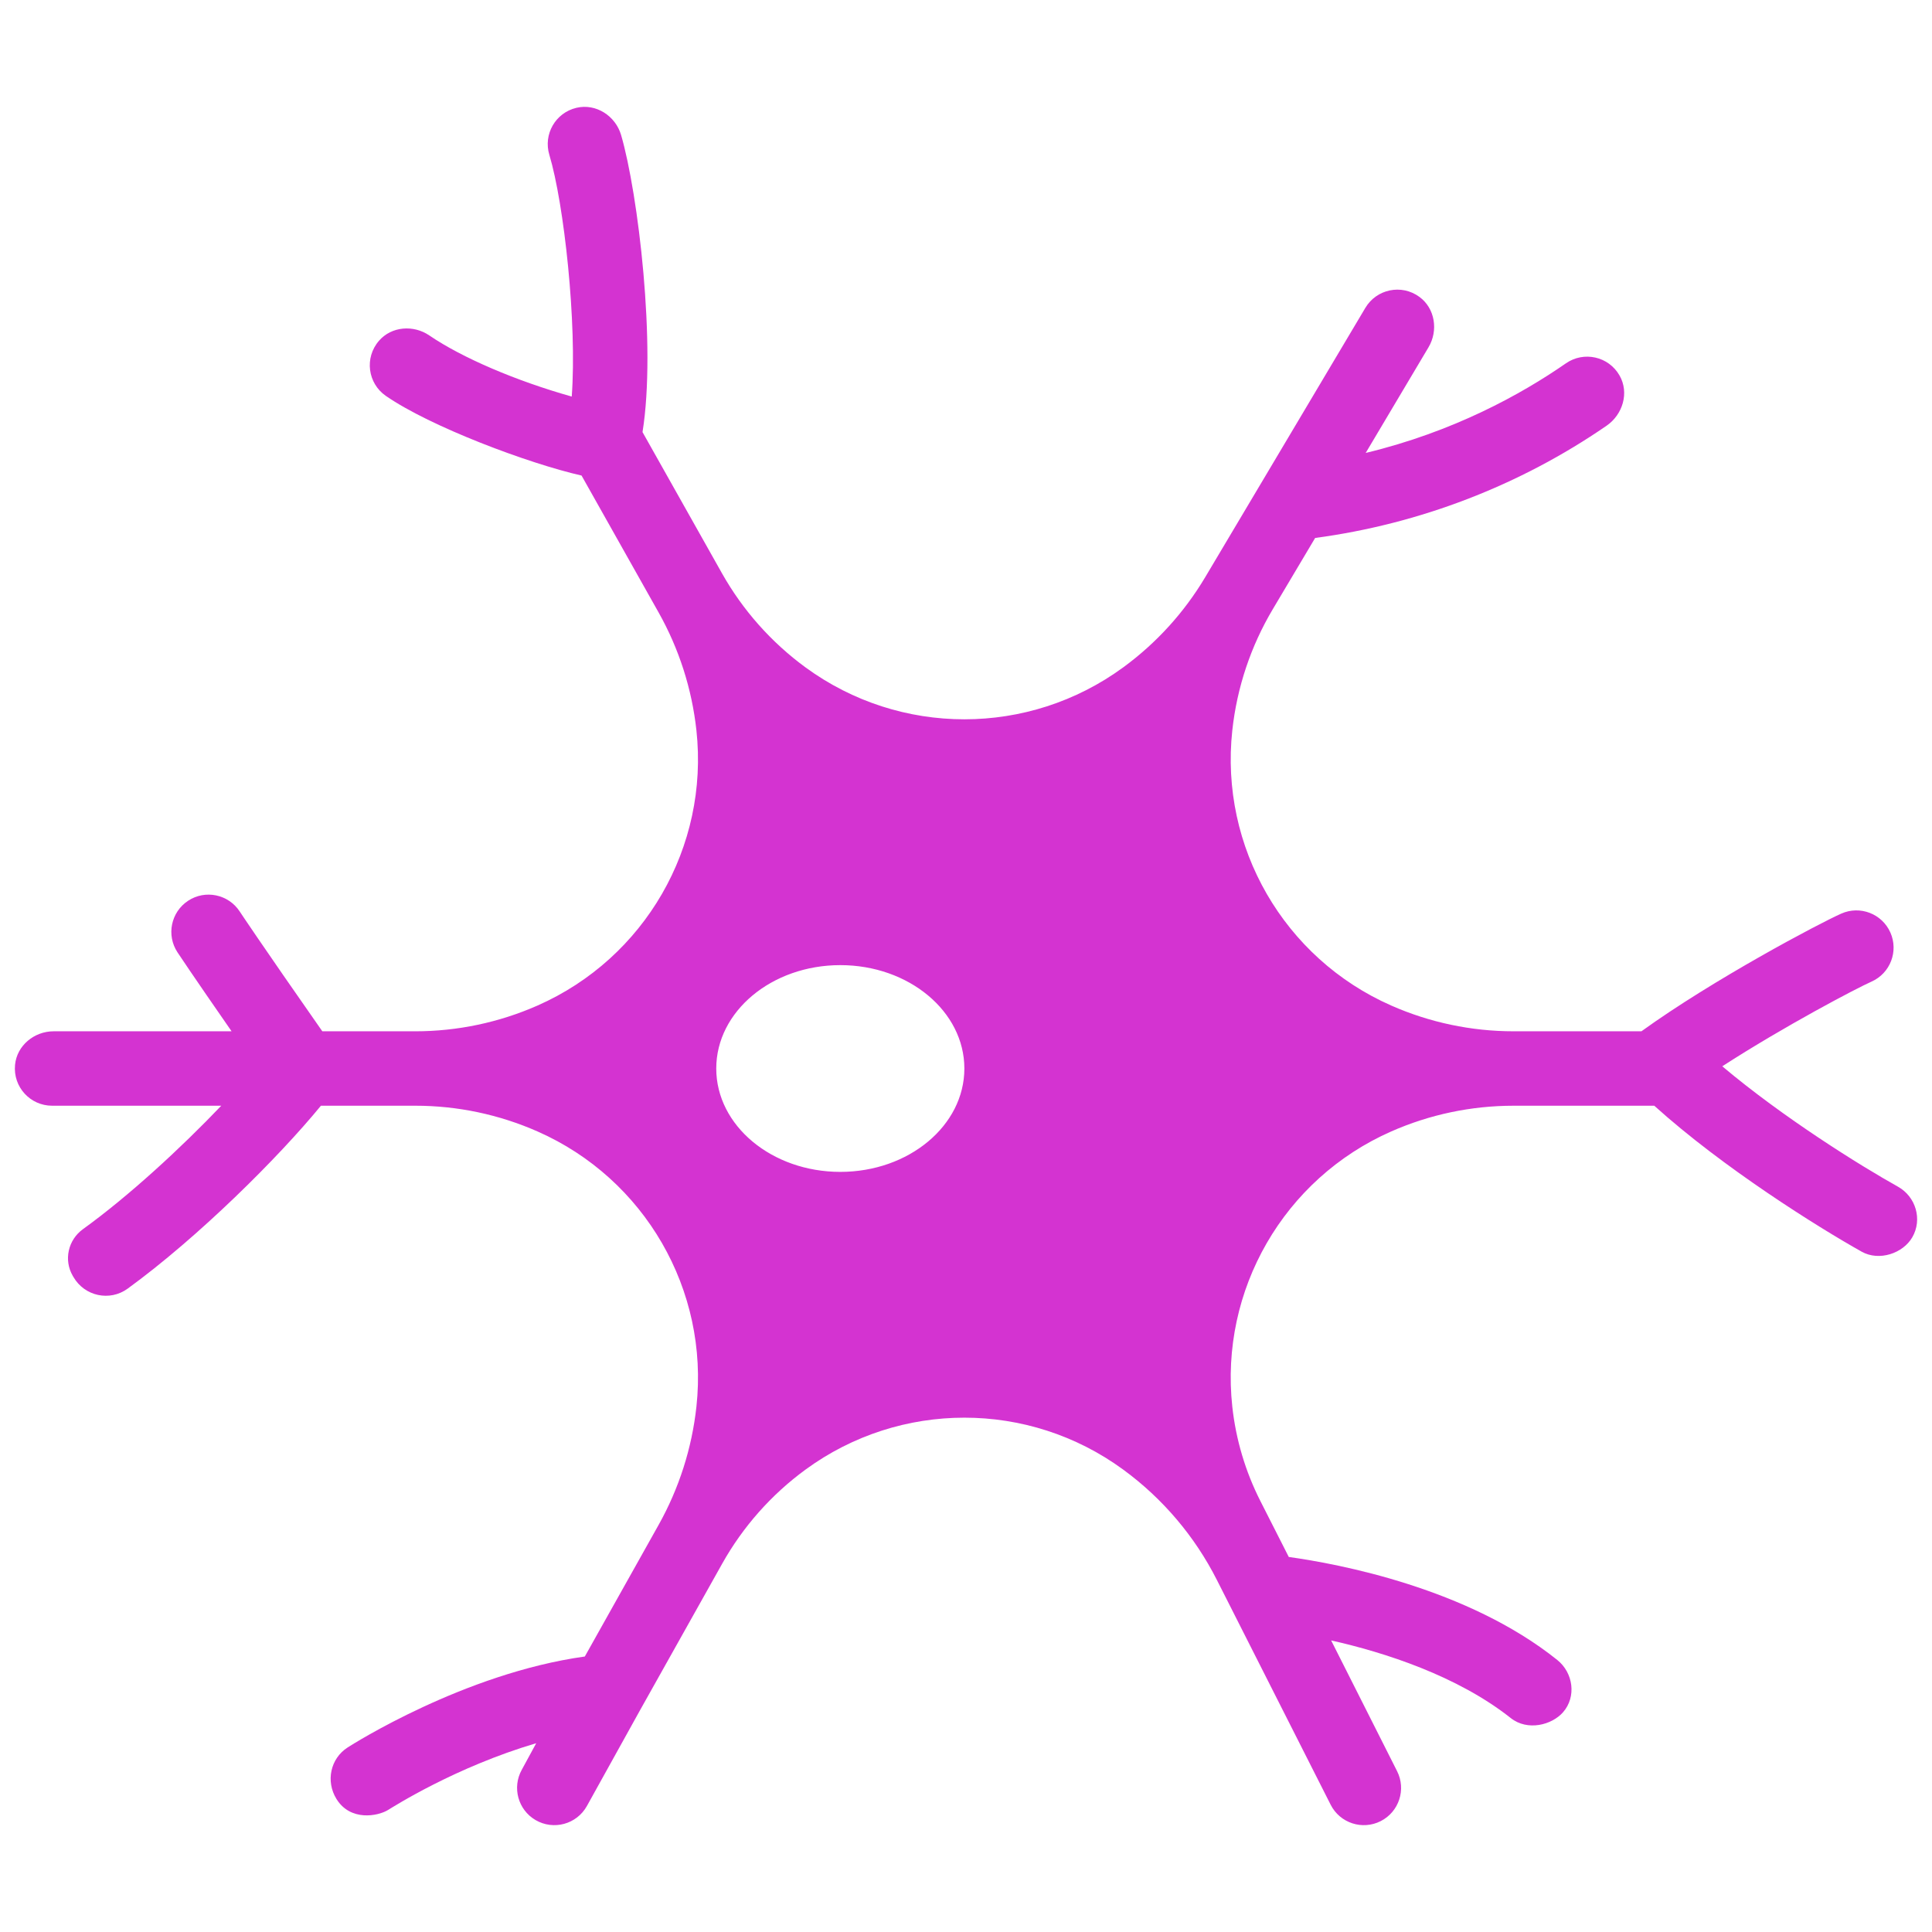
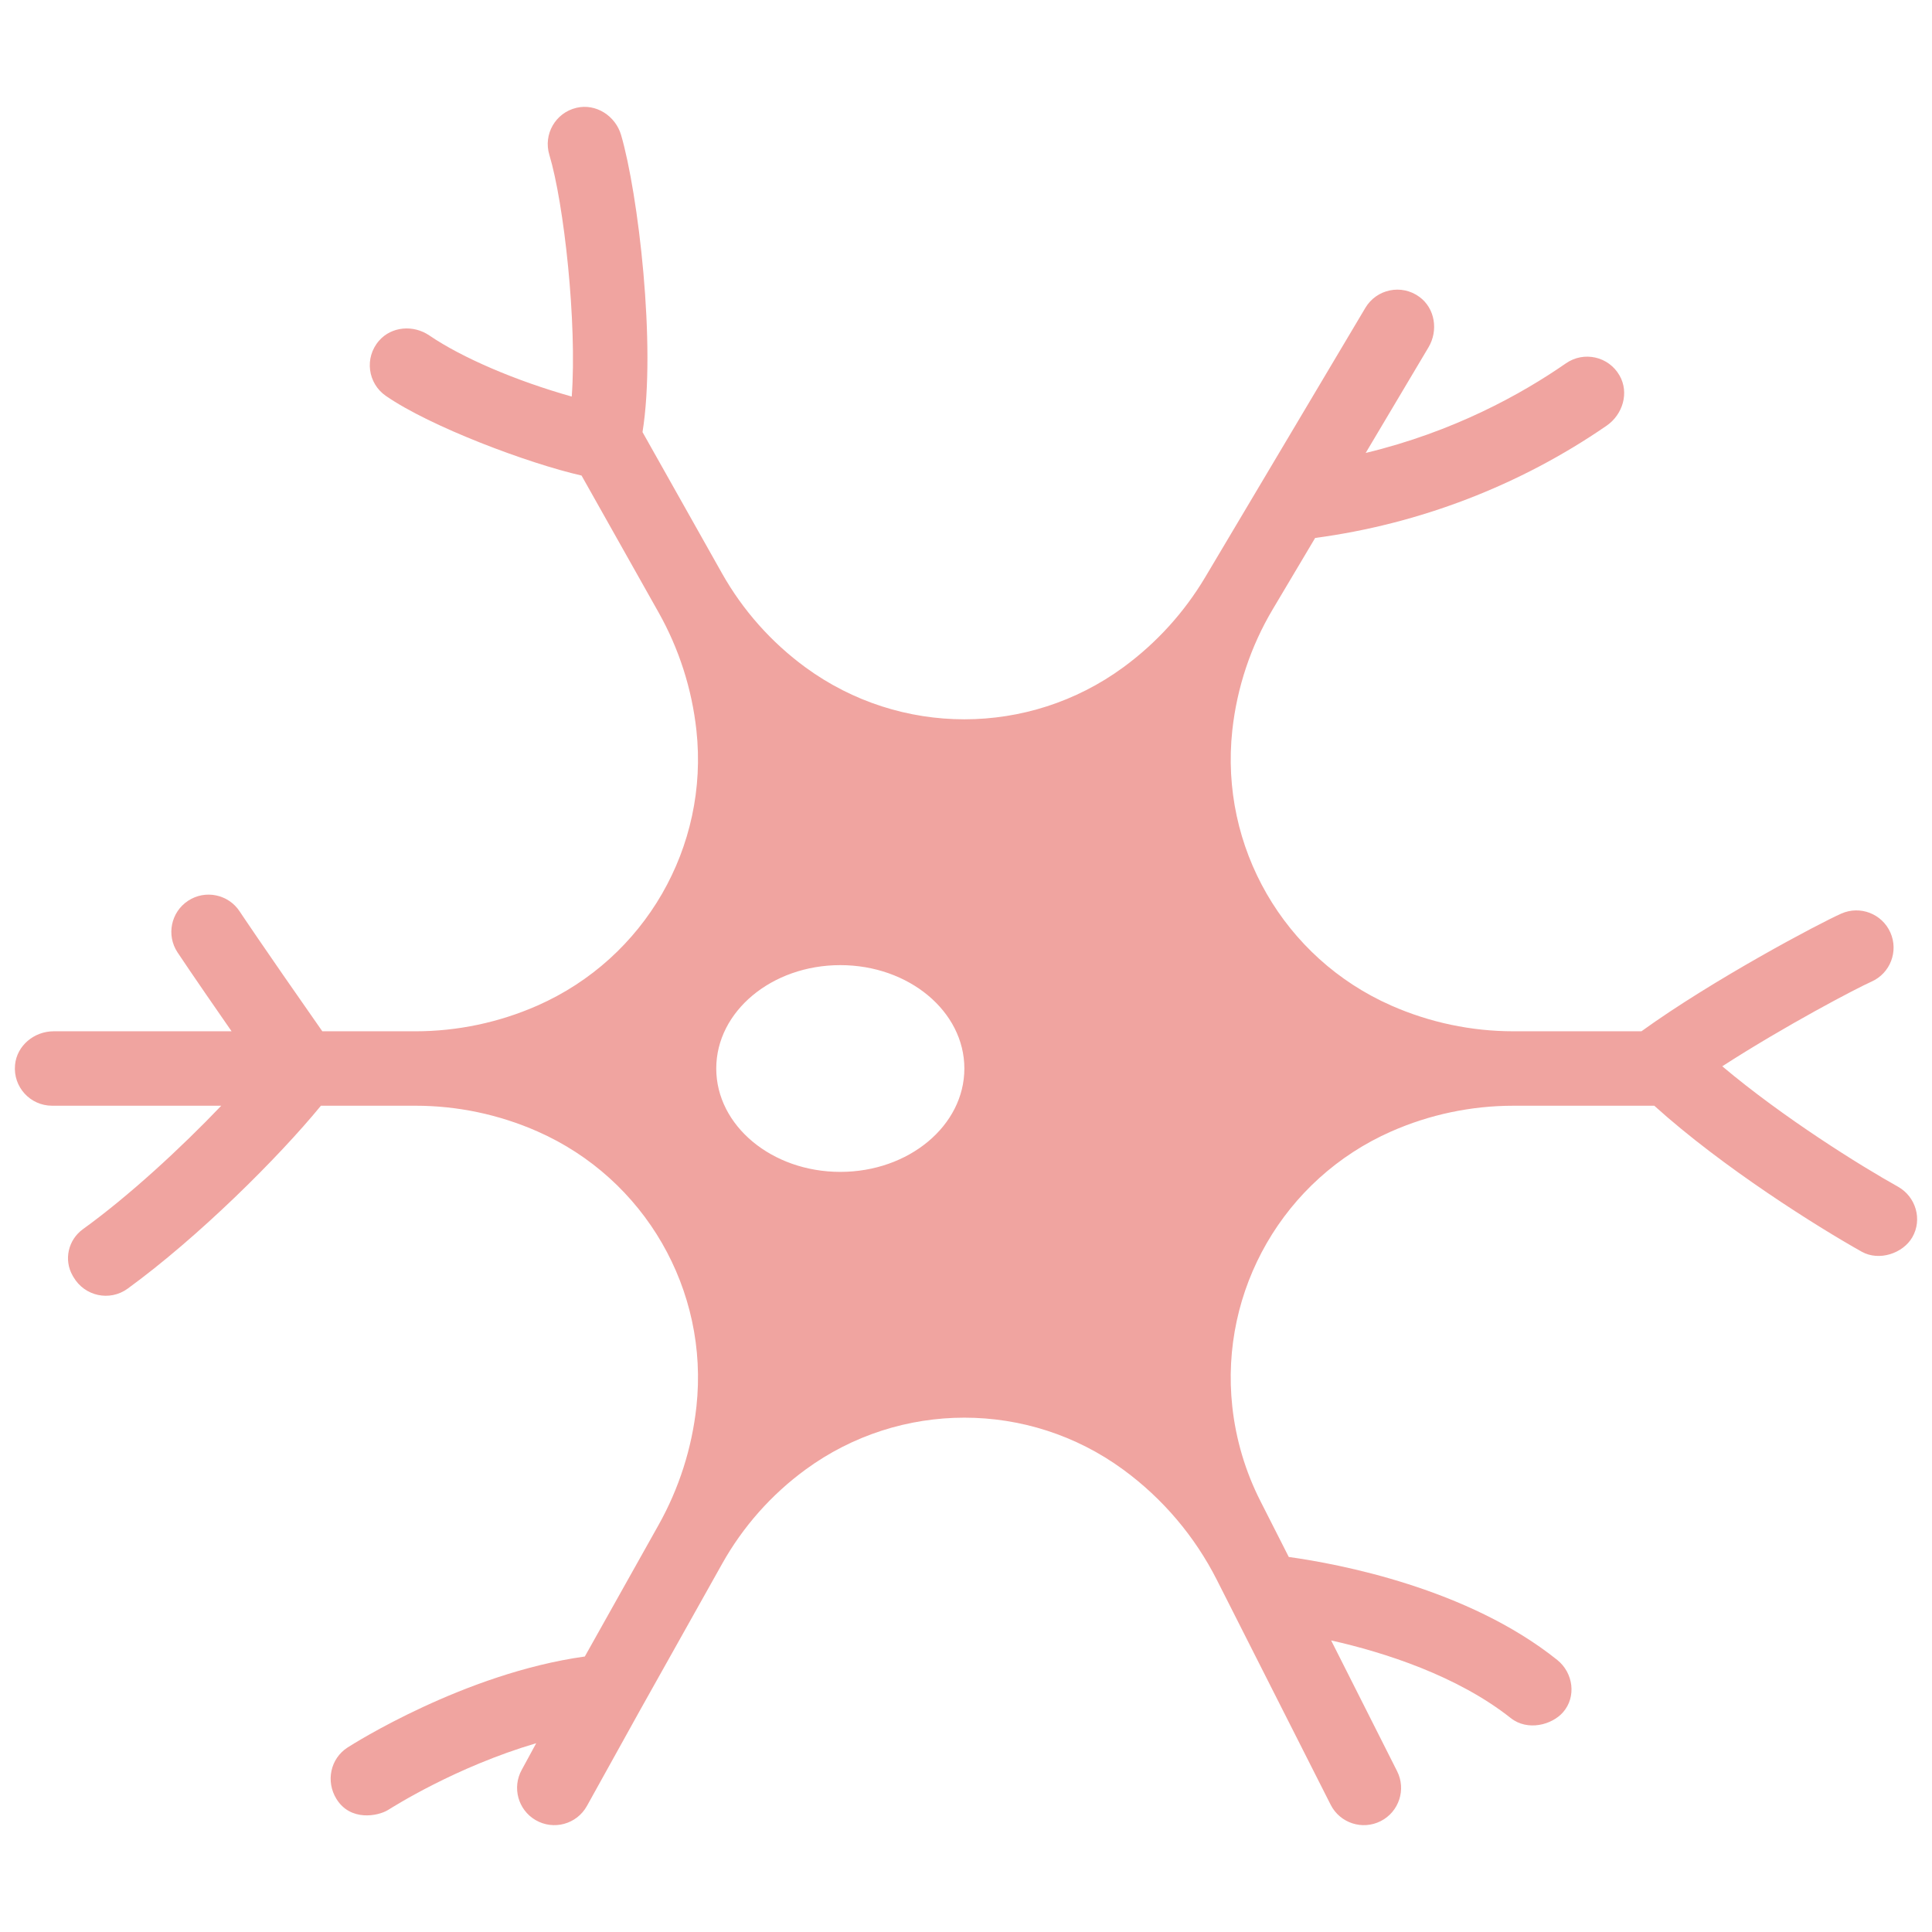
- <svg xmlns="http://www.w3.org/2000/svg" fill="#D433D1" version="1.1" id="Layer_1" width="800px" height="800px" viewBox="0 0 260 235" enable-background="new 0 0 260 235" xml:space="preserve">
+ <svg xmlns="http://www.w3.org/2000/svg" fill="#F0A4A0" version="1.1" id="Layer_1" width="800px" height="800px" viewBox="0 0 260 235" enable-background="new 0 0 260 235" xml:space="preserve">
  <path d="M255.413,147.195c-5.044-2.812-15.403-9.266-23.638-16.198c8.415-5.436,18.043-10.489,20.078-11.392  c2.528-1.122,3.668-4.081,2.547-6.609c-1.123-2.529-4.081-3.67-6.609-2.547c-3.014,1.338-17.239,8.867-26.895,15.837H203.68  c-5.669,0-11.276-1.181-16.463-3.468c-14.435-6.365-23.085-21.346-21.379-37.03c0.626-5.76,2.483-11.318,5.444-16.298l5.704-9.594  c14.034-1.87,27.56-7.069,39.22-15.105c2.187-1.507,3.064-4.438,1.751-6.748c-1.476-2.596-4.82-3.314-7.217-1.651  c-6,4.165-15.134,9.22-26.952,12.064l8.453-14.217c1.337-2.248,0.891-5.234-1.218-6.782c-2.419-1.775-5.779-1.048-7.278,1.471  l-21.544,36.233c-2.826,4.753-6.582,8.886-11.044,12.152c-12.729,9.318-30.028,9.318-42.757,0  c-4.61-3.375-8.446-7.697-11.248-12.677L86.467,45.651c1.875-11.641-0.593-32.14-2.881-39.976c-0.756-2.587-3.386-4.287-6.009-3.667  c-2.835,0.67-4.479,3.575-3.651,6.322c1.982,6.574,3.743,22.643,3.016,32.538c-7.472-2.106-14.741-5.206-19.164-8.224  c-2.13-1.453-5.075-1.237-6.769,0.707c-1.997,2.293-1.517,5.741,0.913,7.423c6,4.154,19.198,9.099,26.341,10.724l10.362,18.411  c2.755,4.894,4.488,10.297,5.096,15.88v0c1.706,15.683-6.944,30.665-21.379,37.03c-5.187,2.287-10.794,3.468-16.463,3.468H43.376  c-8.383-11.986-11.099-16.096-11.126-16.138c-1.523-2.309-4.628-2.949-6.938-1.427c-2.31,1.522-2.949,4.627-1.428,6.936  c0.095,0.144,1.931,2.924,7.281,10.628H7.224c-2.616,0-4.952,1.912-5.2,4.517c-0.285,2.987,2.056,5.5,4.985,5.5h22.769  c-5.411,5.665-12.411,12.135-18.617,16.614c-1.999,1.443-2.609,4.147-1.37,6.279l0.093,0.16c1.508,2.597,4.89,3.312,7.291,1.566  c9.494-6.904,20.299-17.645,26.014-24.619h12.703c5.665,0,11.269,1.18,16.452,3.466c14.434,6.364,23.084,21.345,21.378,37.028v0  c-0.609,5.598-2.342,11.016-5.096,15.929l-9.924,17.7c-16.216,2.254-31.256,11.813-31.922,12.241  c-2.327,1.496-2.958,4.567-1.506,6.921c1.883,3.054,5.574,2.321,6.921,1.506c0.781-0.472,9.107-5.791,19.967-9.002l-1.946,3.581  c-1.32,2.38-0.5,5.379,1.847,6.757h0c2.425,1.424,5.547,0.575,6.917-1.881l7.215-13.006c0,0,0,0,0,0l10.998-19.617  c2.787-4.971,6.61-9.287,11.208-12.653c12.729-9.319,30.028-9.319,42.757,0c5.314,3.89,9.633,8.98,12.607,14.855l15.312,30.251  c1.252,2.467,4.267,3.451,6.733,2.199c2.466-1.252,3.451-4.266,2.199-6.733l-8.87-17.583c7.174,1.609,16.973,4.753,24.166,10.444  c2.274,1.799,5.543,0.929,7.04-0.775c1.825-2.079,1.384-5.311-0.775-7.04c-12.063-9.671-29.382-12.922-36.132-13.862l-3.826-7.537  c-2.014-3.969-3.293-8.27-3.775-12.694c-1.706-15.683,6.943-30.664,21.378-37.028v0c5.184-2.286,10.787-3.466,16.453-3.466h18.958  c9.23,8.339,22.01,16.333,27.908,19.641c2.37,1.329,5.57,0.216,6.814-1.936C258.733,151.614,257.829,148.542,255.413,147.195z   M113.085,145.207c-9.22,0-16.695-6.229-16.695-13.912s7.474-13.912,16.695-13.912c9.22,0,16.695,6.229,16.695,13.912  S122.305,145.207,113.085,145.207z" />
</svg>
